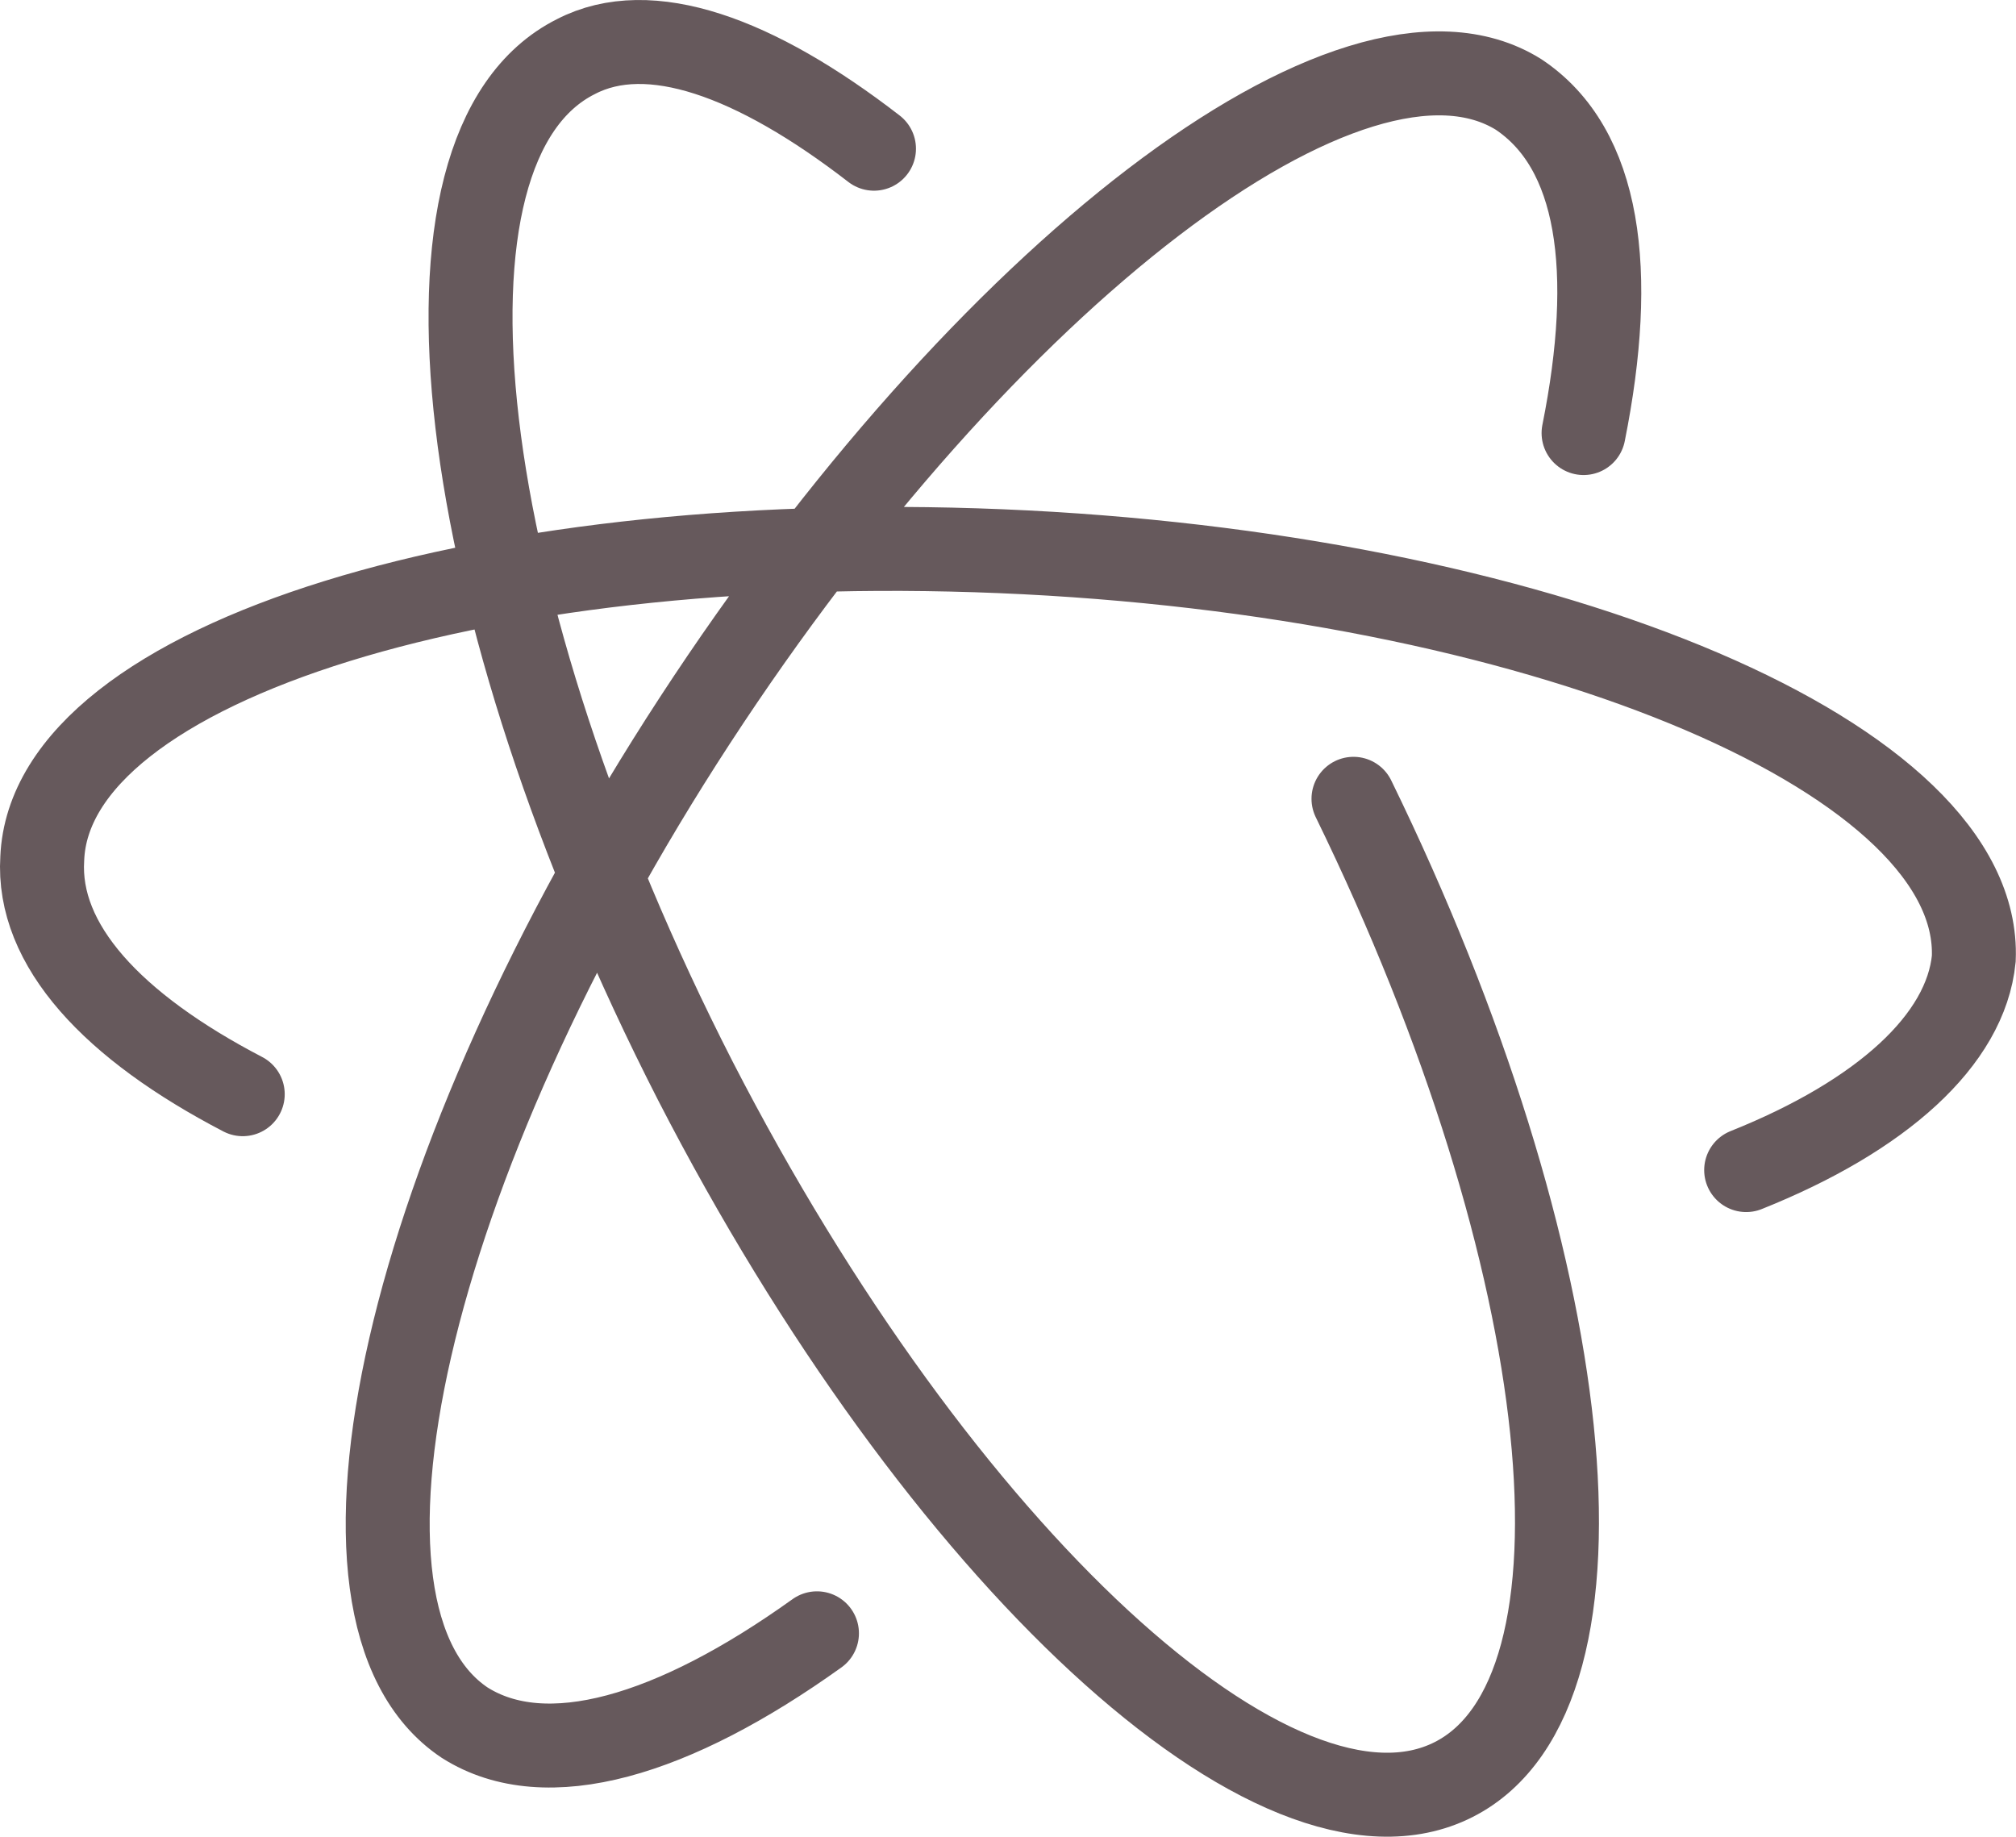
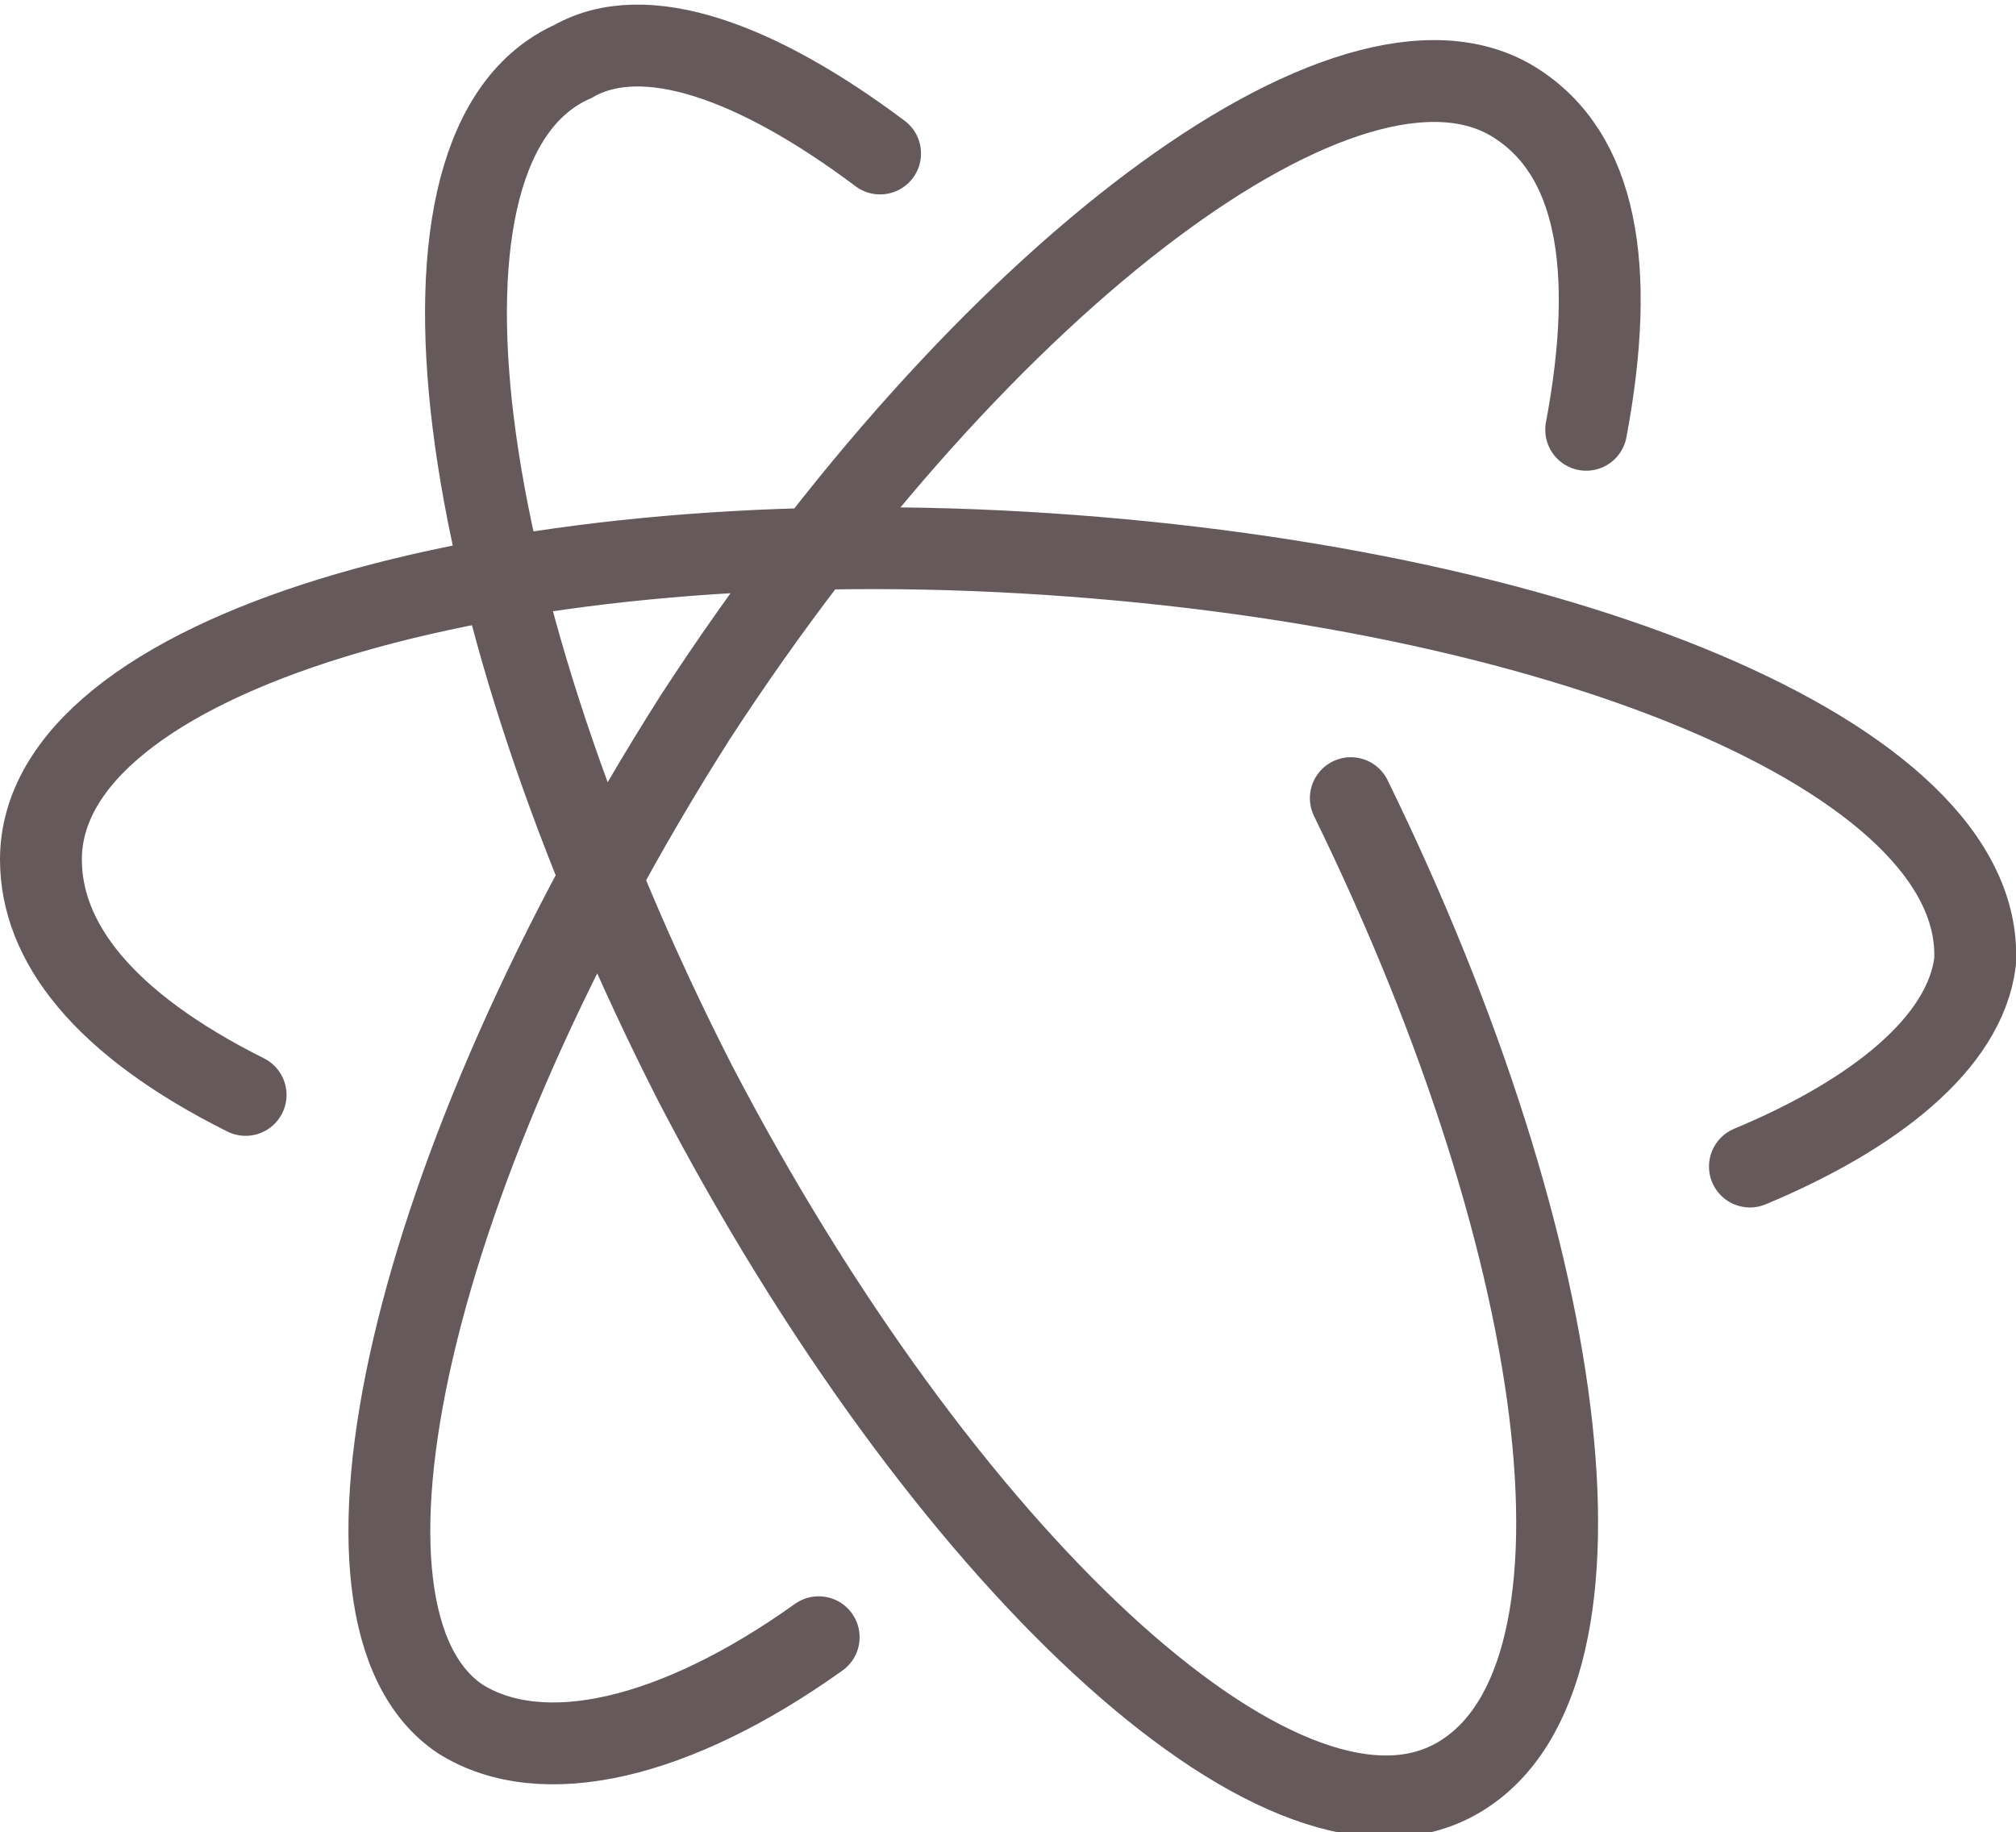
- <svg xmlns="http://www.w3.org/2000/svg" width="19.689mm" height="17.936mm" viewBox="0 0 19.689 17.936" version="1.1" id="svg1250">
-   <defs id="defs1244" />
-   <g id="layer1" transform="translate(-43.07232,-68.04969)">
-     <path style="fill:none;stroke:#66595c;stroke-width:0.82;stroke-linecap:round" d="m 56.291,75.851 c 2.196,4.498 2.646,8.731 0.979,9.578 -1.72,0.873 -5.027,-2.196 -7.408,-6.826 -2.381,-4.657 -2.91,-9.128 -1.164,-10.001 0.714,-0.37 1.746,0 2.91,0.9 m -6.165,9.234 c -1.27,-0.661 -2.011,-1.455 -1.958,-2.302 0.079,-1.931 4.392,-3.254 9.604,-2.99 5.186,0.265 9.34,2.037 9.26,3.969 -0.079,0.794 -0.9,1.535 -2.223,2.064 m -9.075,4.524 c -1.402,1.005 -2.646,1.376 -3.44,0.873 -1.587,-1.058 -0.582,-5.45 2.249,-9.79 2.831,-4.339 6.429,-7.117 8.043,-6.112 0.794,0.529 0.953,1.72 0.635,3.307" id="path1223" />
-   </g>
+ <svg xmlns="http://www.w3.org/2000/svg" viewBox="0 0 19.7 17.9">
+   <defs />
+   <path fill="none" stroke="#66595c" stroke-linecap="round" stroke-width=".8" d="M13.2 7.8c2.2 4.5 2.7 8.7 1 9.6-1.7.9-5-2.2-7.4-6.8-2.4-4.7-3-9.2-1.2-10 .7-.4 1.8 0 3 .9m-6.2 9.2C1 10 .4 9.2.4 8.4c0-2 4.4-3.3 9.6-3 5.2.3 9.4 2 9.3 4-.1.8-1 1.5-2.2 2M8 16c-1.4 1-2.7 1.3-3.5.8C3 15.8 4 11.4 6.8 7c2.8-4.3 6.4-7 8-6 .8.5 1 1.6.7 3.2" />
</svg>
